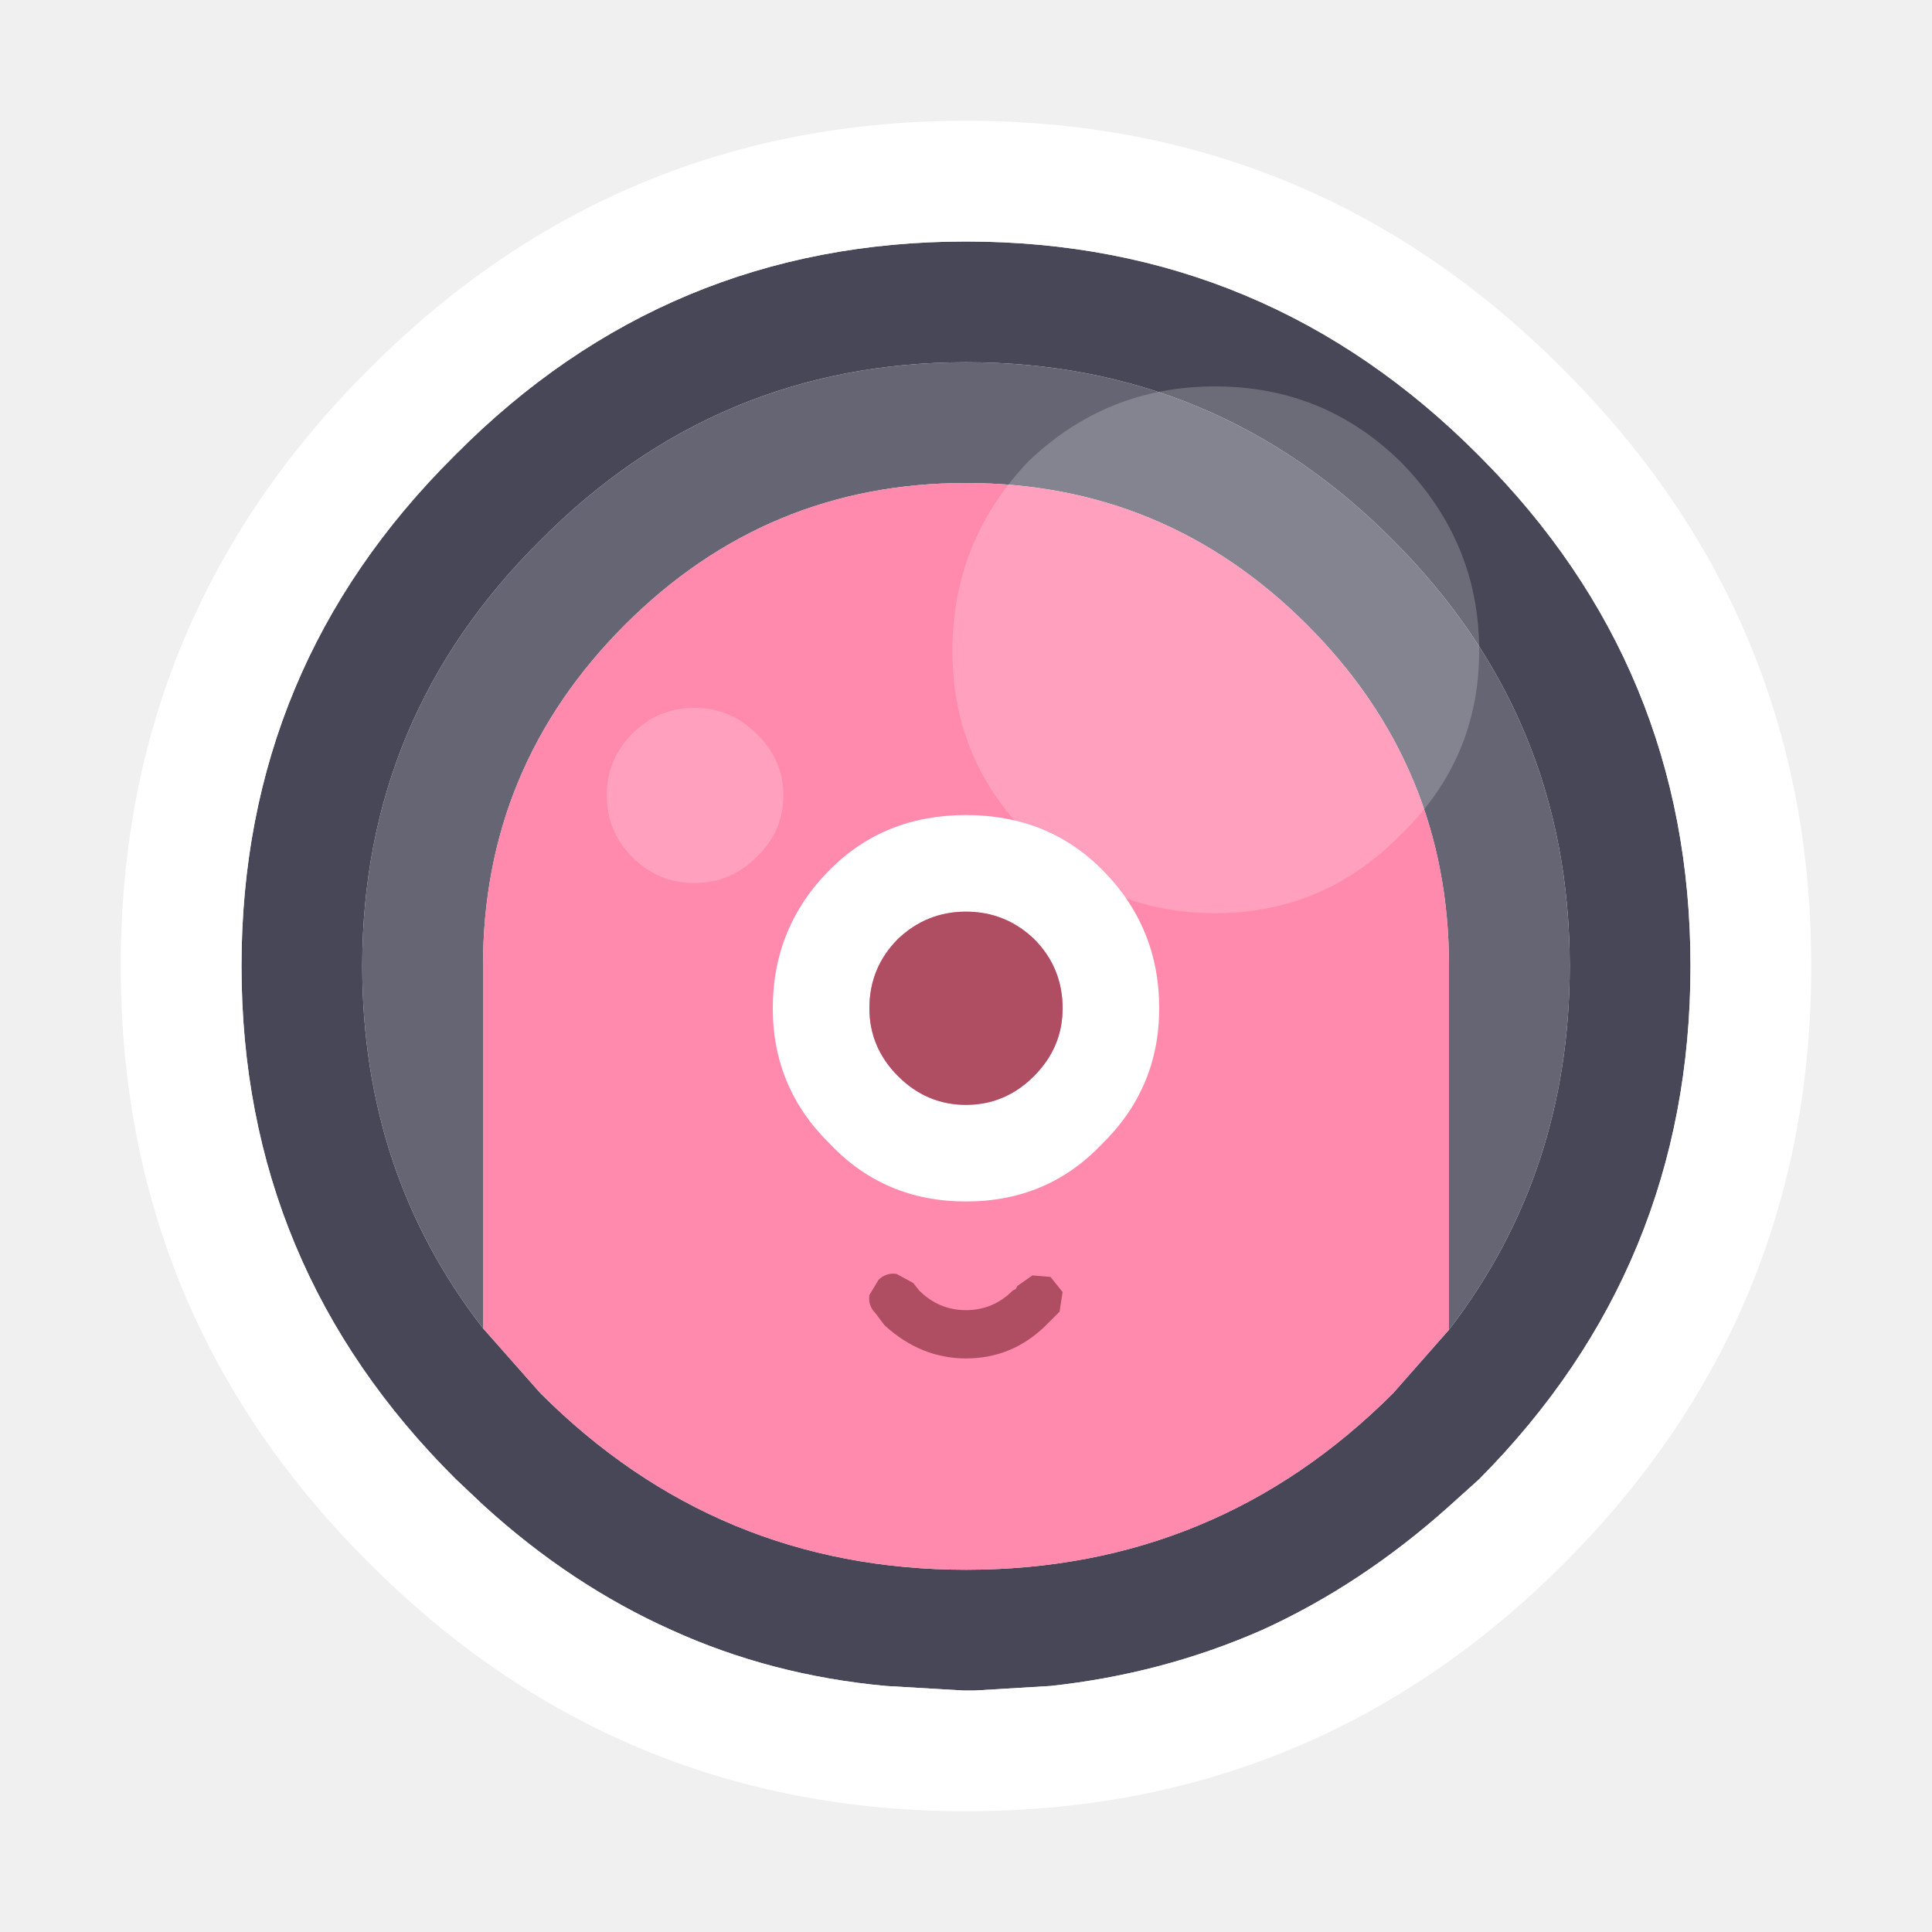
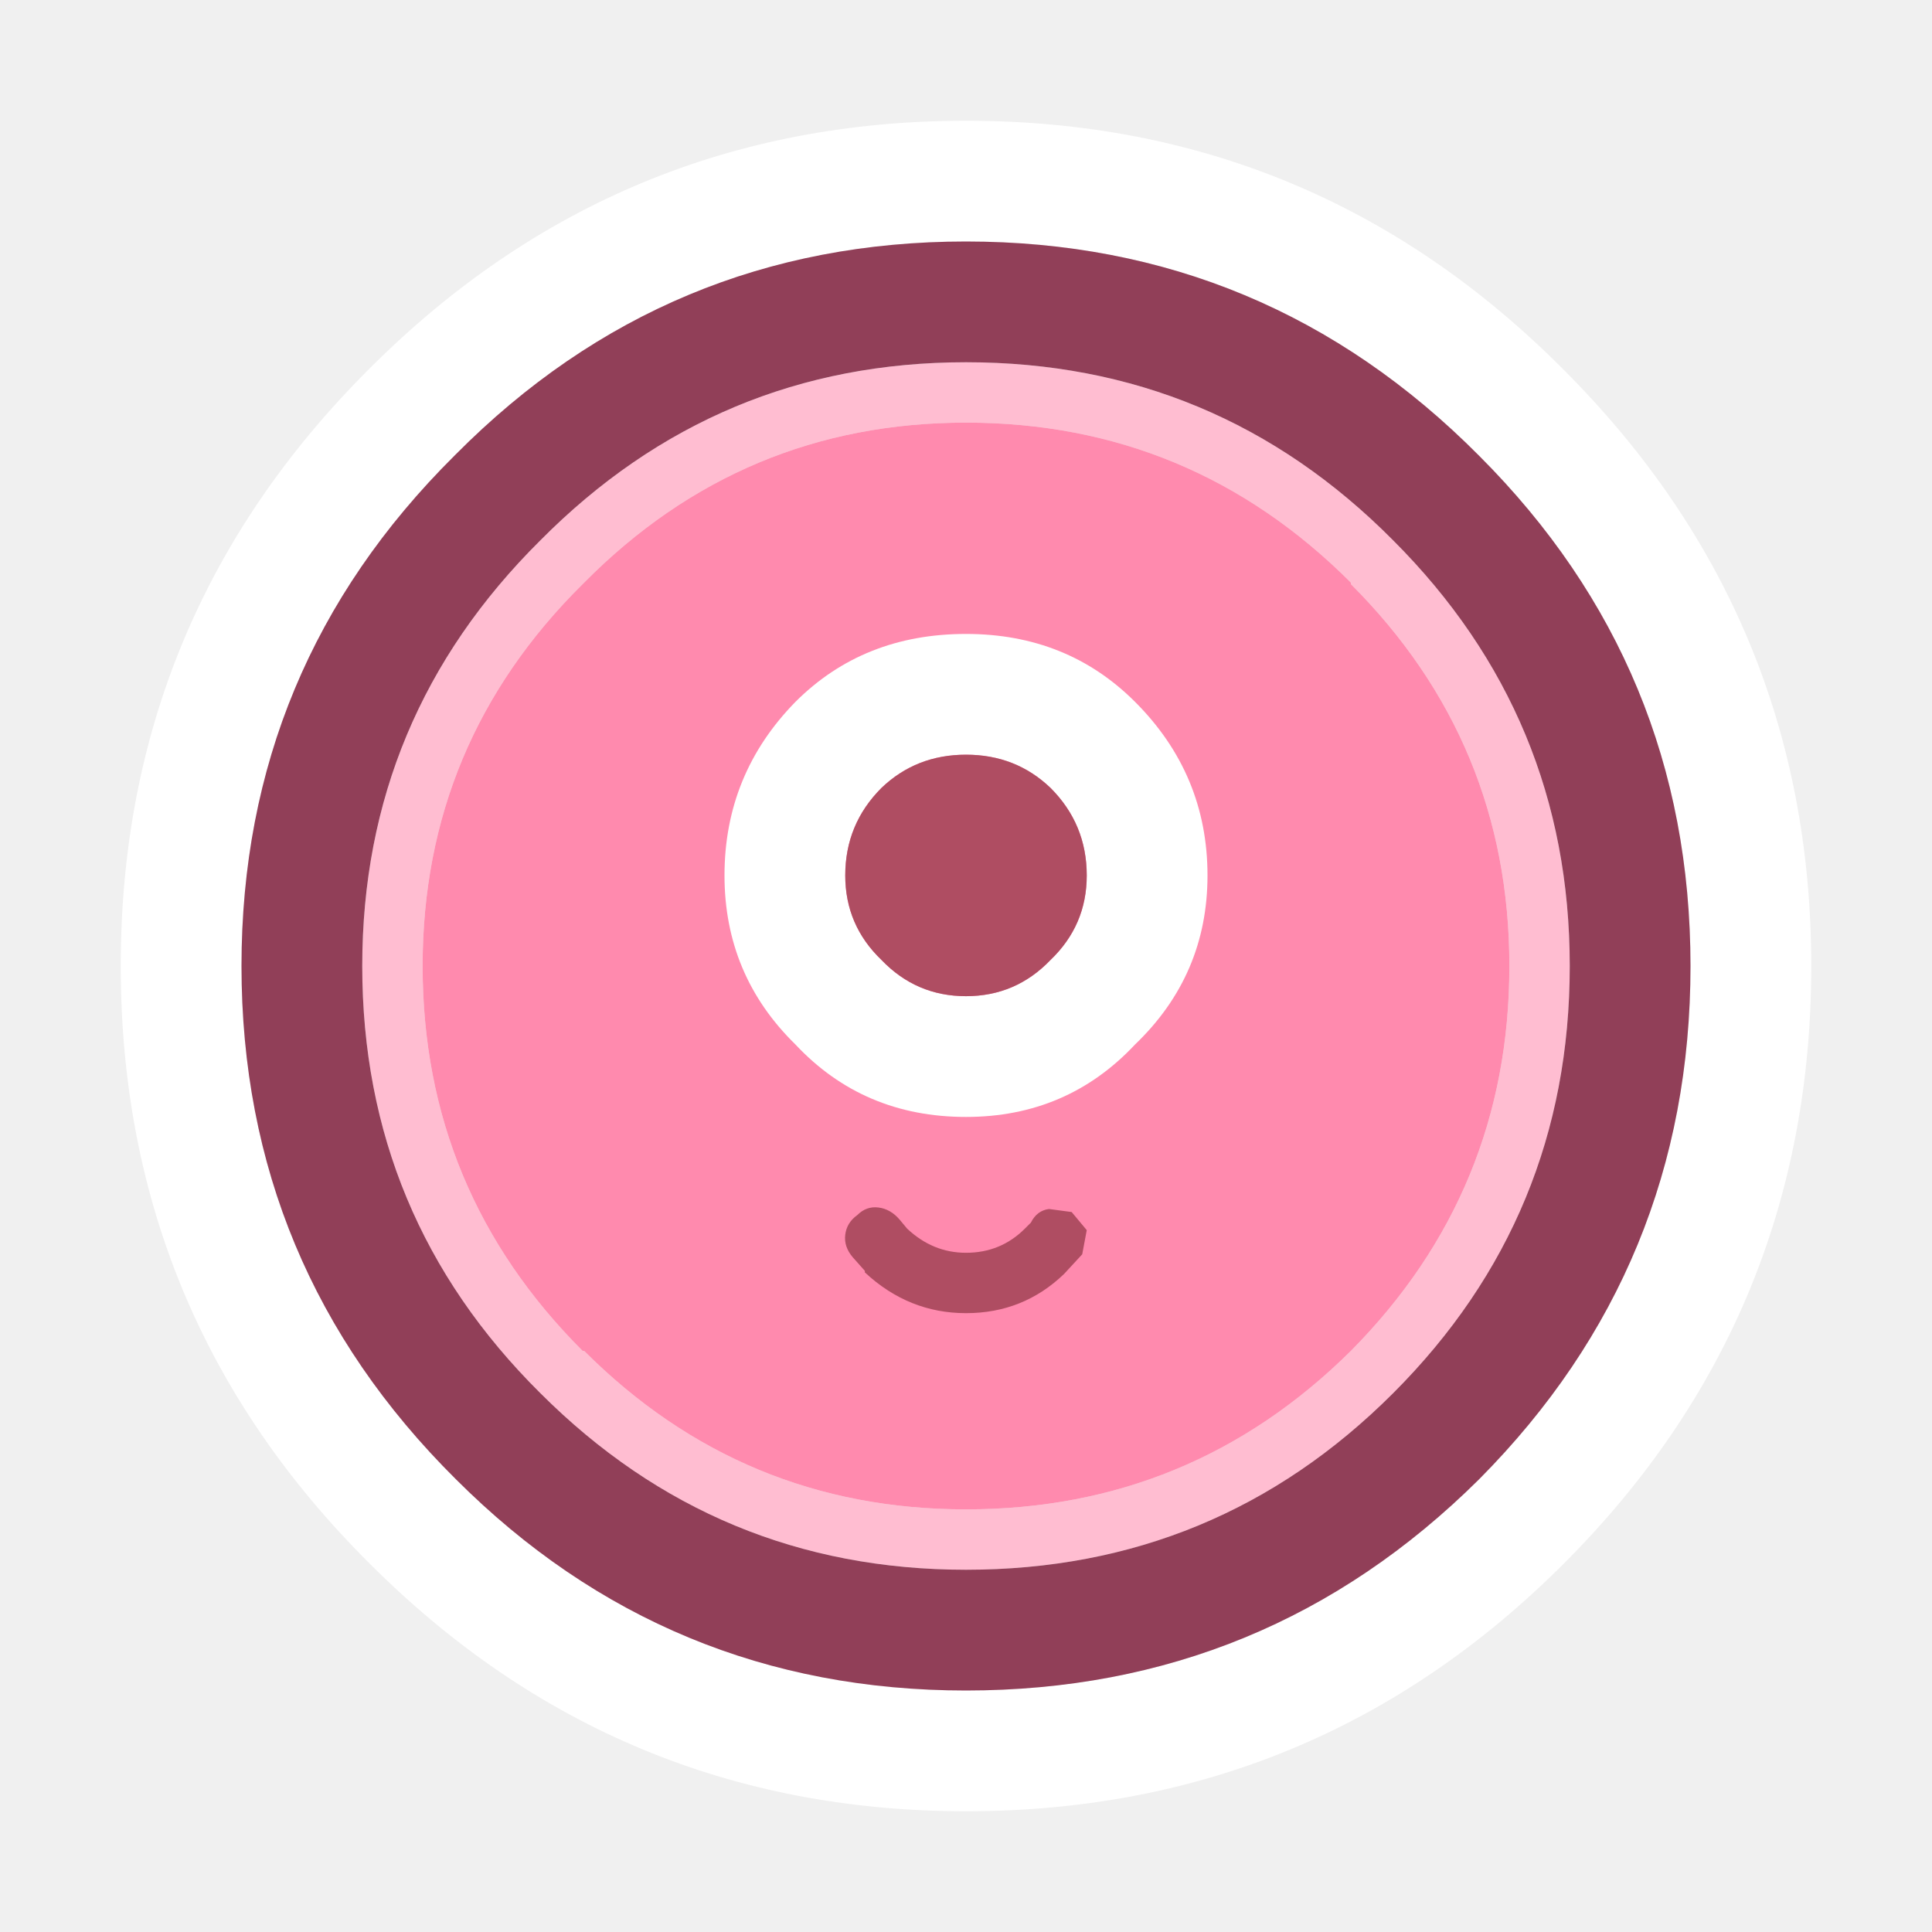
<svg xmlns="http://www.w3.org/2000/svg" width="64" height="64" viewBox="0 0 64 64">
  <defs />
  <g>
-     <path stroke="none" fill="#474758" d="M32 8 Q41.95 8 49 15.1 56 22.1 56 32 56 41.95 49 49 L48 49.9 Q45.1 52.5 41.8 54 38.5 55.45 34.8 55.85 L32.3 56 32 56 31.9 56 29.35 55.85 Q25.55 55.5 22.25 54 18.9 52.5 16 49.85 L15.1 49 Q8 41.95 8 32 8 22.1 15.05 15.1 L15.1 15.05 Q22.1 8 32 8 M48 44.05 Q52 38.85 52 32 52 23.75 46.15 17.9 40.3 12 32 12 23.75 12 17.9 17.9 12 23.75 12 32 12 38.85 16 44 L17.9 46.15 Q23.75 52 32 52 40.3 52 46.15 46.15 L48 44.05" />
-     <path stroke="none" fill="#656574" d="M48 44.05 L48 32 Q48 25.4 43.3 20.7 38.6 16 32 16 25.4 16 20.7 20.7 16 25.4 16 32 L16 44 Q12 38.85 12 32 12 23.75 17.9 17.9 23.75 12 32 12 40.3 12 46.15 17.9 52 23.75 52 32 52 38.85 48 44.05" />
-     <path stroke="none" fill="#FF8AAE" d="M48 44.05 L46.15 46.15 Q40.3 52 32 52 23.75 52 17.9 46.15 L16 44 16 32 Q16 25.4 20.7 20.7 25.4 16 32 16 38.6 16 43.3 20.7 48 25.4 48 32 L48 44.05" />
-     <path stroke="none" fill="#FFFFFF" d="M32 8 Q22.1 8 15.1 15.05 L15.05 15.1 Q8 22.1 8 32 8 41.95 15.1 49 L16 49.85 Q18.9 52.5 22.25 54 25.55 55.5 29.35 55.85 L31.9 56 32 56 32.3 56 34.8 55.85 Q38.5 55.45 41.8 54 45.1 52.5 48 49.9 L49 49 Q56 41.95 56 32 56 22.1 49 15.1 41.95 8 32 8 M32 4 Q43.6 4 51.8 12.25 60 20.45 60 32 60 43.6 51.8 51.8 43.6 60 32 60 20.45 60 12.25 51.8 4 43.6 4 32 4 20.45 12.2 12.25 L12.25 12.2 Q20.45 4 32 4" />
-     <path stroke="none" fill="#FFFFFF" d="M38.4 33.4 Q38.4 36.05 36.5 37.9 34.7 39.8 32 39.8 29.3 39.8 27.5 37.9 25.6 36.05 25.6 33.4 25.6 30.7 27.5 28.8 29.3 27 32 27 34.7 27 36.5 28.8 38.4 30.7 38.4 33.4 M35.2 33.4 Q35.2 32.05 34.25 31.1 33.3 30.2 32 30.2 30.7 30.2 29.75 31.1 28.8 32.05 28.8 33.4 28.8 34.7 29.75 35.65 30.7 36.6 32 36.6 33.3 36.6 34.25 35.65 35.2 34.7 35.2 33.4" />
-     <path stroke="none" fill="#AF4D62" d="M35.2 33.4 Q35.2 34.7 34.25 35.65 33.3 36.6 32 36.6 30.7 36.6 29.75 35.65 28.8 34.7 28.8 33.4 28.8 32.05 29.75 31.1 30.7 30.2 32 30.2 33.3 30.2 34.25 31.1 35.2 32.05 35.2 33.4" />
-     <path stroke="none" fill="#AF4D62" d="M34.6 43.95 Q33.5 45 32 45 30.5 45 29.3 43.9 L29 43.5 Q28.75 43.25 28.8 42.9 L29.1 42.4 Q29.35 42.15 29.7 42.2 L30.25 42.5 30.45 42.75 Q31.1 43.4 32 43.4 32.9 43.4 33.55 42.75 L33.65 42.7 33.7 42.6 34.2 42.25 34.8 42.3 35.2 42.8 35.1 43.45 34.6 43.95" />
-     <path stroke="none" fill="#FFFFFF" fill-opacity="0.2" d="M25.95 26.35 Q25.95 27.55 25.05 28.4 24.2 29.25 23 29.25 21.8 29.25 20.95 28.4 20.1 27.55 20.1 26.35 20.1 25.15 20.95 24.3 21.8 23.45 23 23.45 24.2 23.45 25.05 24.3 25.95 25.15 25.95 26.35" />
-     <path stroke="none" fill="#FFFFFF" fill-opacity="0.2" d="M49 21.55 Q49 25.15 46.4 27.65 43.85 30.25 40.25 30.25 36.65 30.25 34.05 27.65 31.55 25.15 31.55 21.55 31.55 17.95 34.05 15.3 36.65 12.8 40.25 12.8 43.85 12.8 46.4 15.3 49 17.95 49 21.55" />
+     <path stroke="none" fill="#FFBDD1" d="M52 32 Q52 40.3 46.15 46.15 40.3 52 32 52 23.75 52 17.9 46.15 12 40.3 12 32 12 23.75 17.9 17.9 23.75 12 32 12 40.3 12 46.15 17.9 52 23.75 52 32 M32 14 Q24.6 14 19.35 19.3 L19.3 19.35 Q14 24.6 14 32 14 39.45 19.3 44.75 L19.35 44.75 Q24.6 50 32 50 39.45 50 44.75 44.75 50 39.45 50 32 50 24.6 44.75 19.35 L44.75 19.3 Q39.45 14 32 14" />
+     <path stroke="none" fill="#FF8AAE" d="M32 14 Q39.45 14 44.75 19.3 L44.75 19.35 Q50 24.6 50 32 50 39.45 44.75 44.75 39.45 50 32 50 24.6 50 19.35 44.75 L19.3 44.75 Q14 39.45 14 32 14 24.6 19.3 19.35 L19.35 19.3 Q24.6 14 32 14" />
+     <path stroke="none" fill="#FFFFFF" d="M32 4 Q43.6 4 51.8 12.25 60 20.45 60 32 60 43.6 51.8 51.8 43.6 60 32 60 20.45 60 12.25 51.8 4 43.6 4 32 4 20.45 12.2 12.25 L12.25 12.2 Q20.45 4 32 4 M32 8 Q22.1 8 15.1 15.05 L15.05 15.1 Q8 22.1 8 32 8 41.95 15.1 49 22.1 56 32 56 41.95 56 49 49 56 41.95 56 32 56 22.1 49 15.1 41.95 8 32 8" />
+     <path stroke="none" fill="#913F58" d="M32 8 Q41.95 8 49 15.1 56 22.1 56 32 56 41.95 49 49 41.95 56 32 56 22.1 56 15.1 49 8 41.95 8 32 8 22.1 15.05 15.1 L15.1 15.05 Q22.1 8 32 8 M52 32 Q52 23.75 46.15 17.9 40.3 12 32 12 23.75 12 17.9 17.9 12 23.75 12 32 12 40.3 17.9 46.15 23.75 52 32 52 40.3 52 46.15 46.15 52 40.3 52 32" />
+     <path stroke="none" fill="#FFFFFF" d="M40 29 Q40 32.3 37.6 34.6 35.35 37 32 37 28.6 37 26.35 34.6 24 32.3 24 29 24 25.65 26.35 23.25 28.6 21 32 21 35.35 21 37.6 23.25 40 25.65 40 29 M36 29 Q36 27.3 34.8 26.1 33.65 25 32 25 30.35 25 29.2 26.1 28 27.3 28 29 28 30.65 29.2 31.8 30.35 33 32 33 33.65 33 34.8 31.8 36 30.65 36 29" />
+     <path stroke="none" fill="#AF4D62" d="M36 29 Q36 30.65 34.8 31.8 33.65 33 32 33 30.35 33 29.2 31.8 28 30.65 28 29 28 27.3 29.2 26.1 30.35 25 32 25 33.65 25 34.8 26.1 36 27.3 36 29" />
+     <path stroke="none" fill="#AF4D62" d="M35.25 42.2 Q33.9 43.5 32 43.5 30.1 43.5 28.65 42.15 L28.65 42.1 28.25 41.65 Q27.95 41.3 28 40.9 28.05 40.5 28.4 40.25 28.7 39.95 29.1 40 29.5 40.05 29.8 40.4 L30.05 40.7 Q30.9 41.5 32 41.5 33.15 41.5 33.95 40.7 L34.05 40.6 34.15 40.5 Q34.35 40.1 34.75 40.05 L35.5 40.15 36 40.75 35.85 41.55 35.25 42.2" />
  </g>
</svg>
